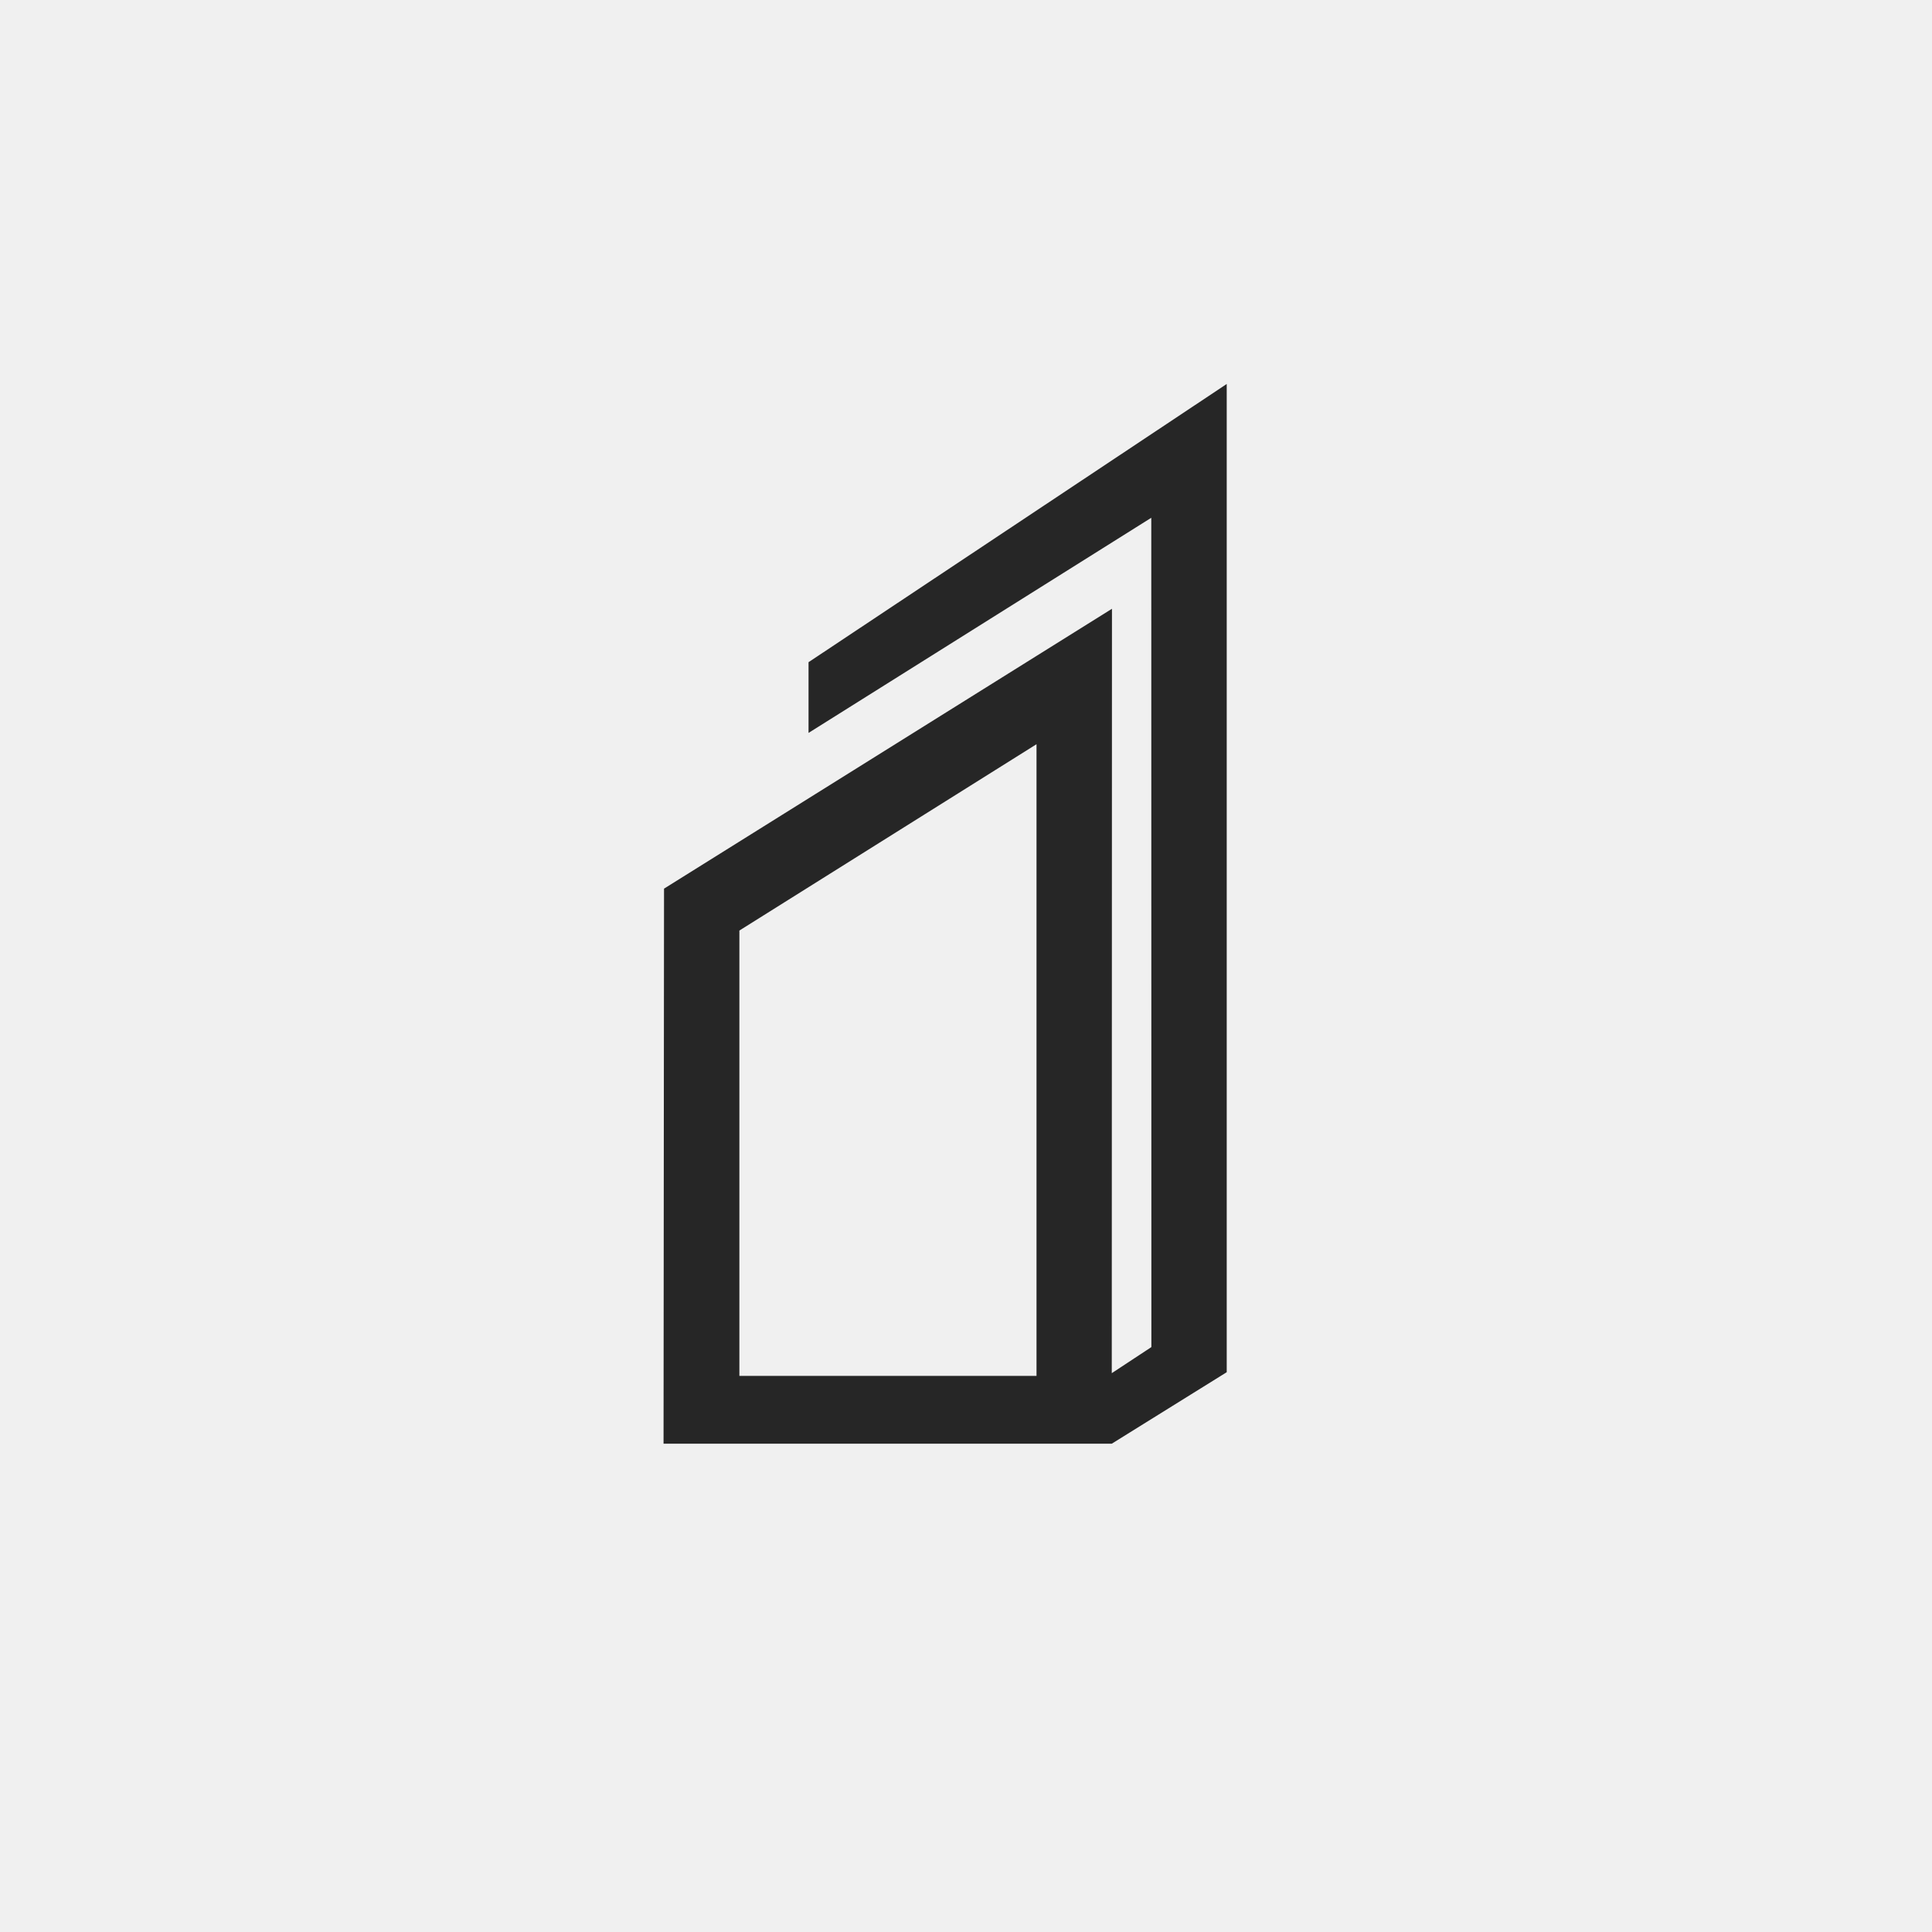
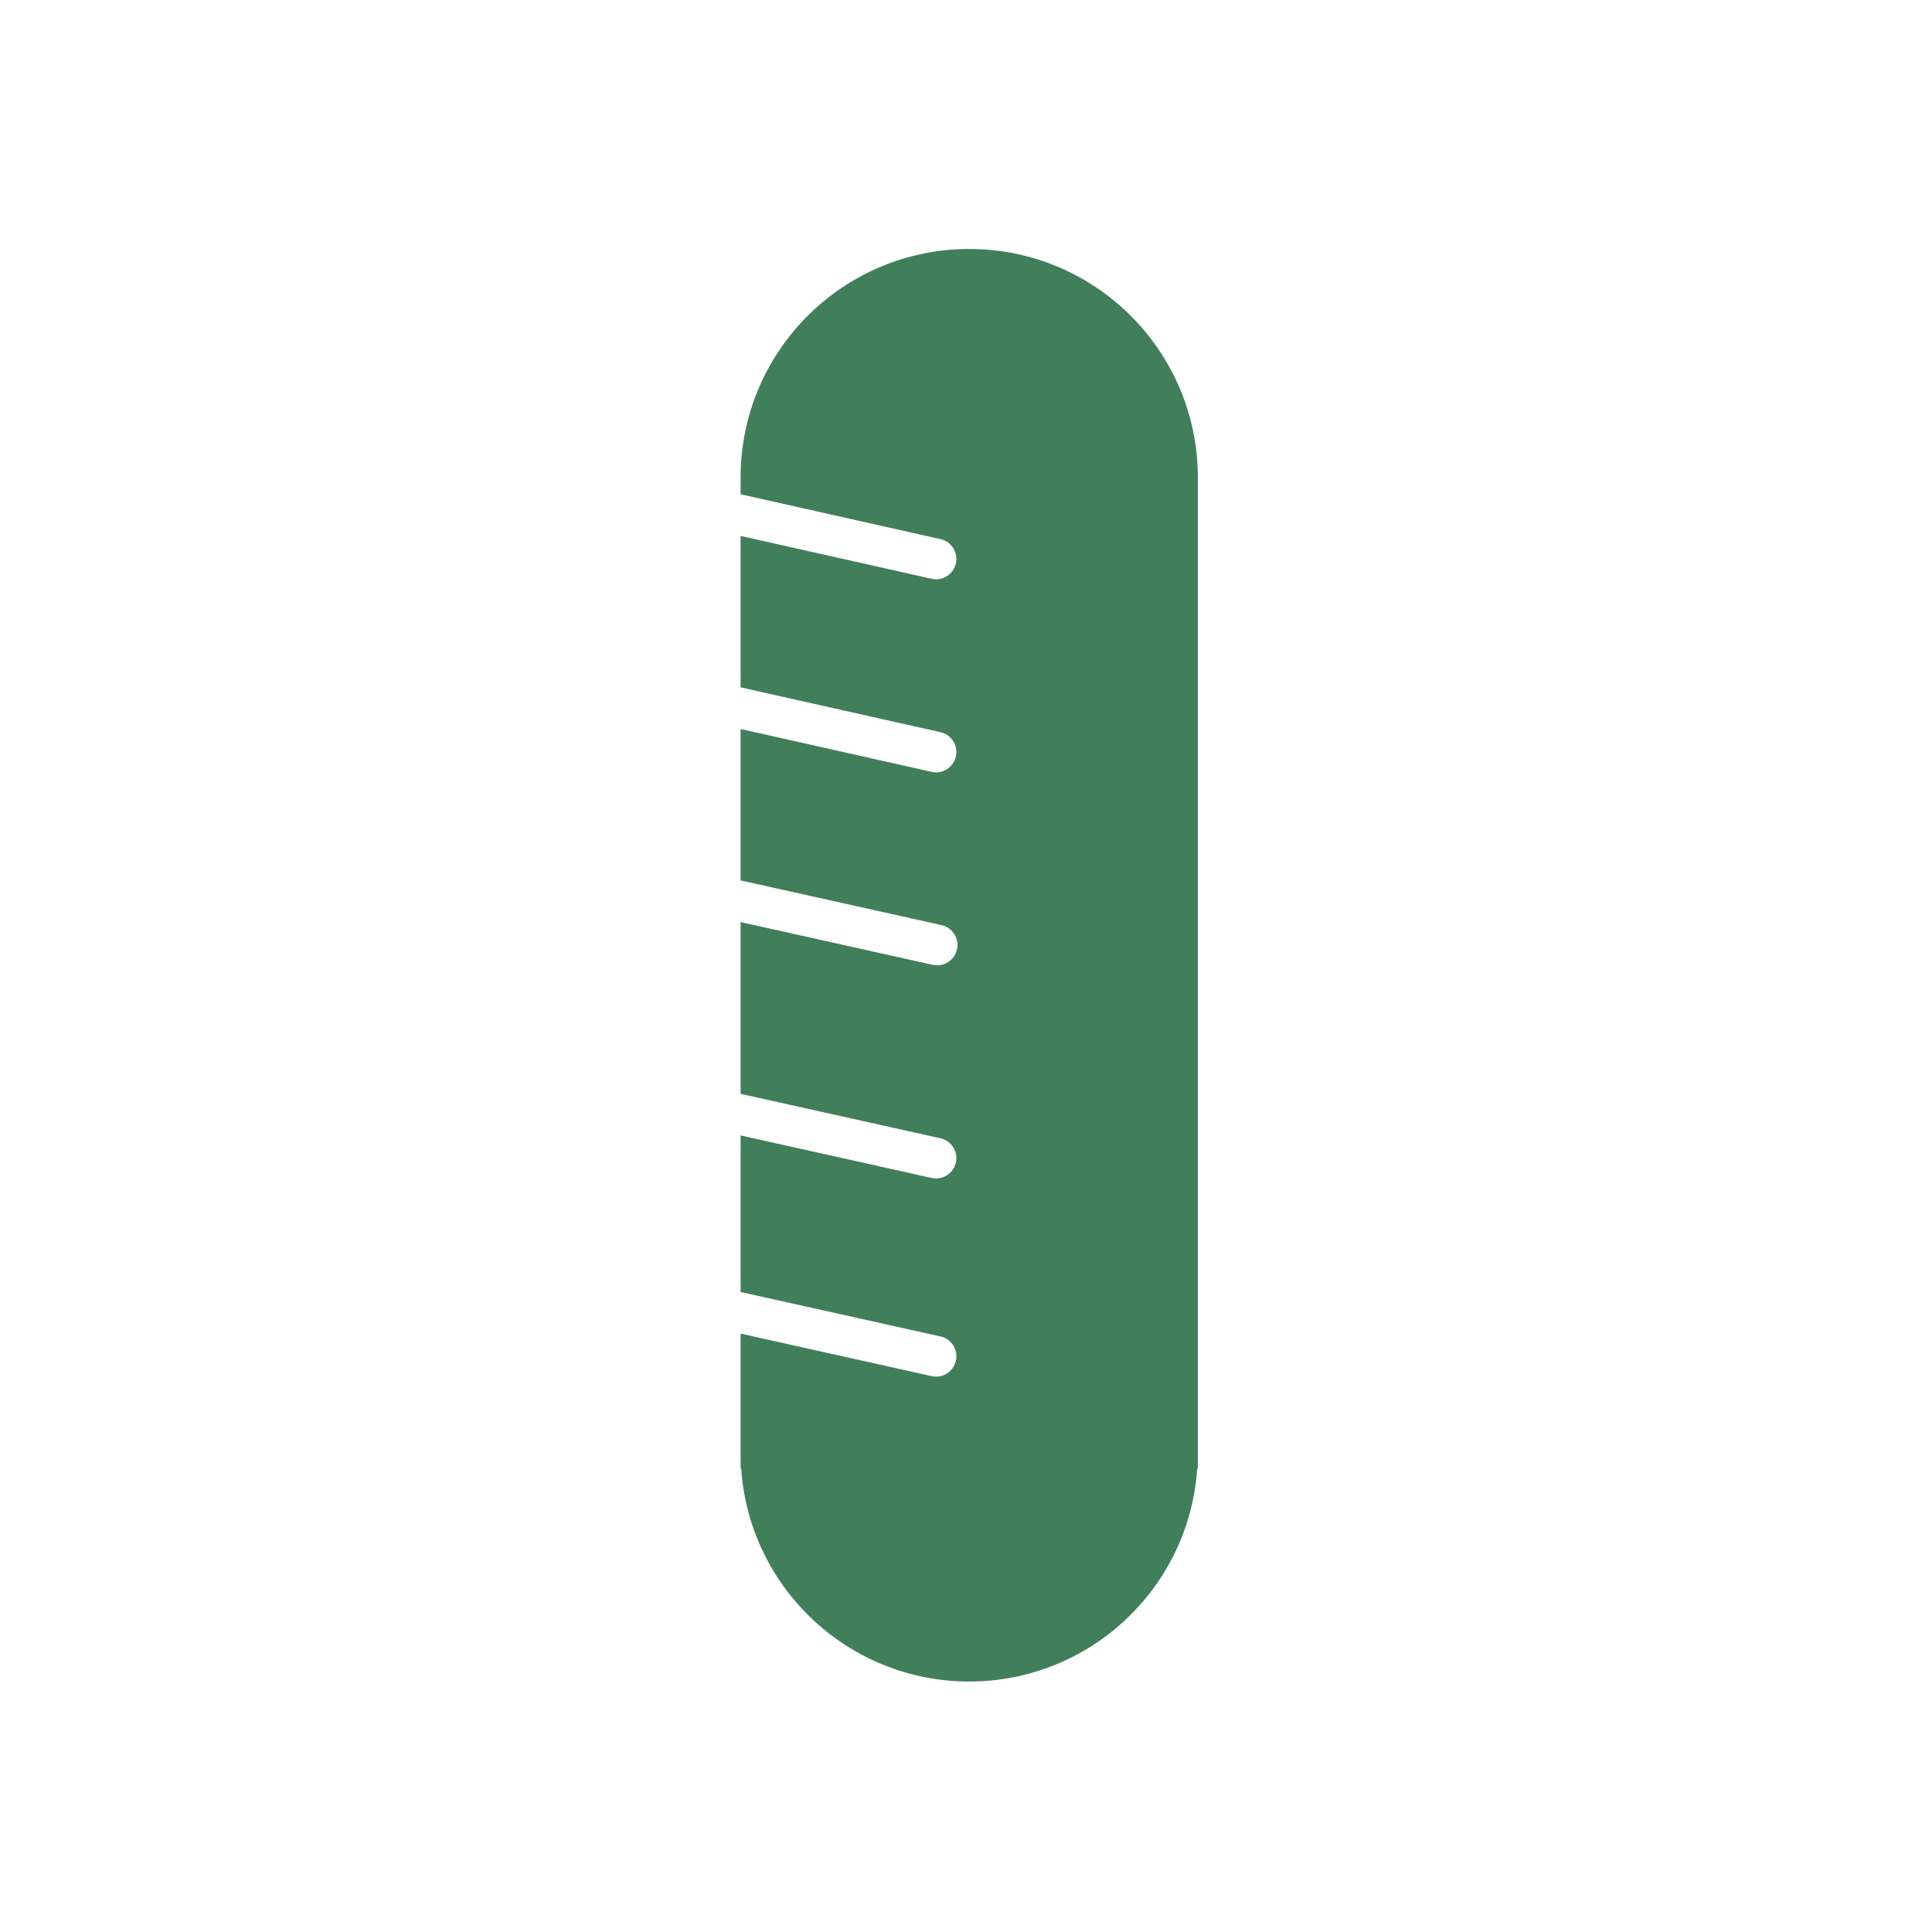
- <svg xmlns="http://www.w3.org/2000/svg" version="1.1" id="Ebene_1" x="0px" y="0px" viewBox="0 0 2000 2000" style="enable-background:new 0 0 2000 2000;" xml:space="preserve">
-   <style type="text/css">
- 	.st0{fill:#262626;}
- </style>
-   <path class="st0" d="M837,685.5v73.2L1191.8,536l0.1,858.5l-41,27l0.2-791.3L1073,679L687.6,919.8l-0.2,0.2l-0.5,574.5h464l119-74  l0-1023L837,685.5z M765.4,1424.3v-461L1073,770.4v653.9H765.4z" />
+ <svg xmlns="http://www.w3.org/2000/svg" id="Ebene_1" data-name="Ebene 1" viewBox="0 0 300 300">
+   <defs>
+     <style>
+       .cls-1 {
+         fill: #fff;
+       }
+ 
+       .cls-2 {
+         fill: #407f59;
+       }
+     </style>
+   </defs>
+   <rect class="cls-1" width="300" height="300" />
+   <path class="cls-2" d="M115,74.16v2.59l31.2,7a3.16,3.16,0,0,1-1.37,6.16L115,83.22v23.51l31.2,7a3.16,3.16,0,0,1-1.37,6.16L115,113.2v23.51l31.2,6.94a3.16,3.16,0,0,1-1.37,6.17L115,143.18v26.67l31.2,6.94a3.16,3.16,0,0,1-1.37,6.16L115,176.31v24.31l31.2,6.94a3.16,3.16,0,0,1-1.37,6.16L115,207.08V228h.09a35.49,35.49,0,0,0,70.82,0H186V74.16a35.5,35.5,0,0,0-71,0Z" />
</svg>
